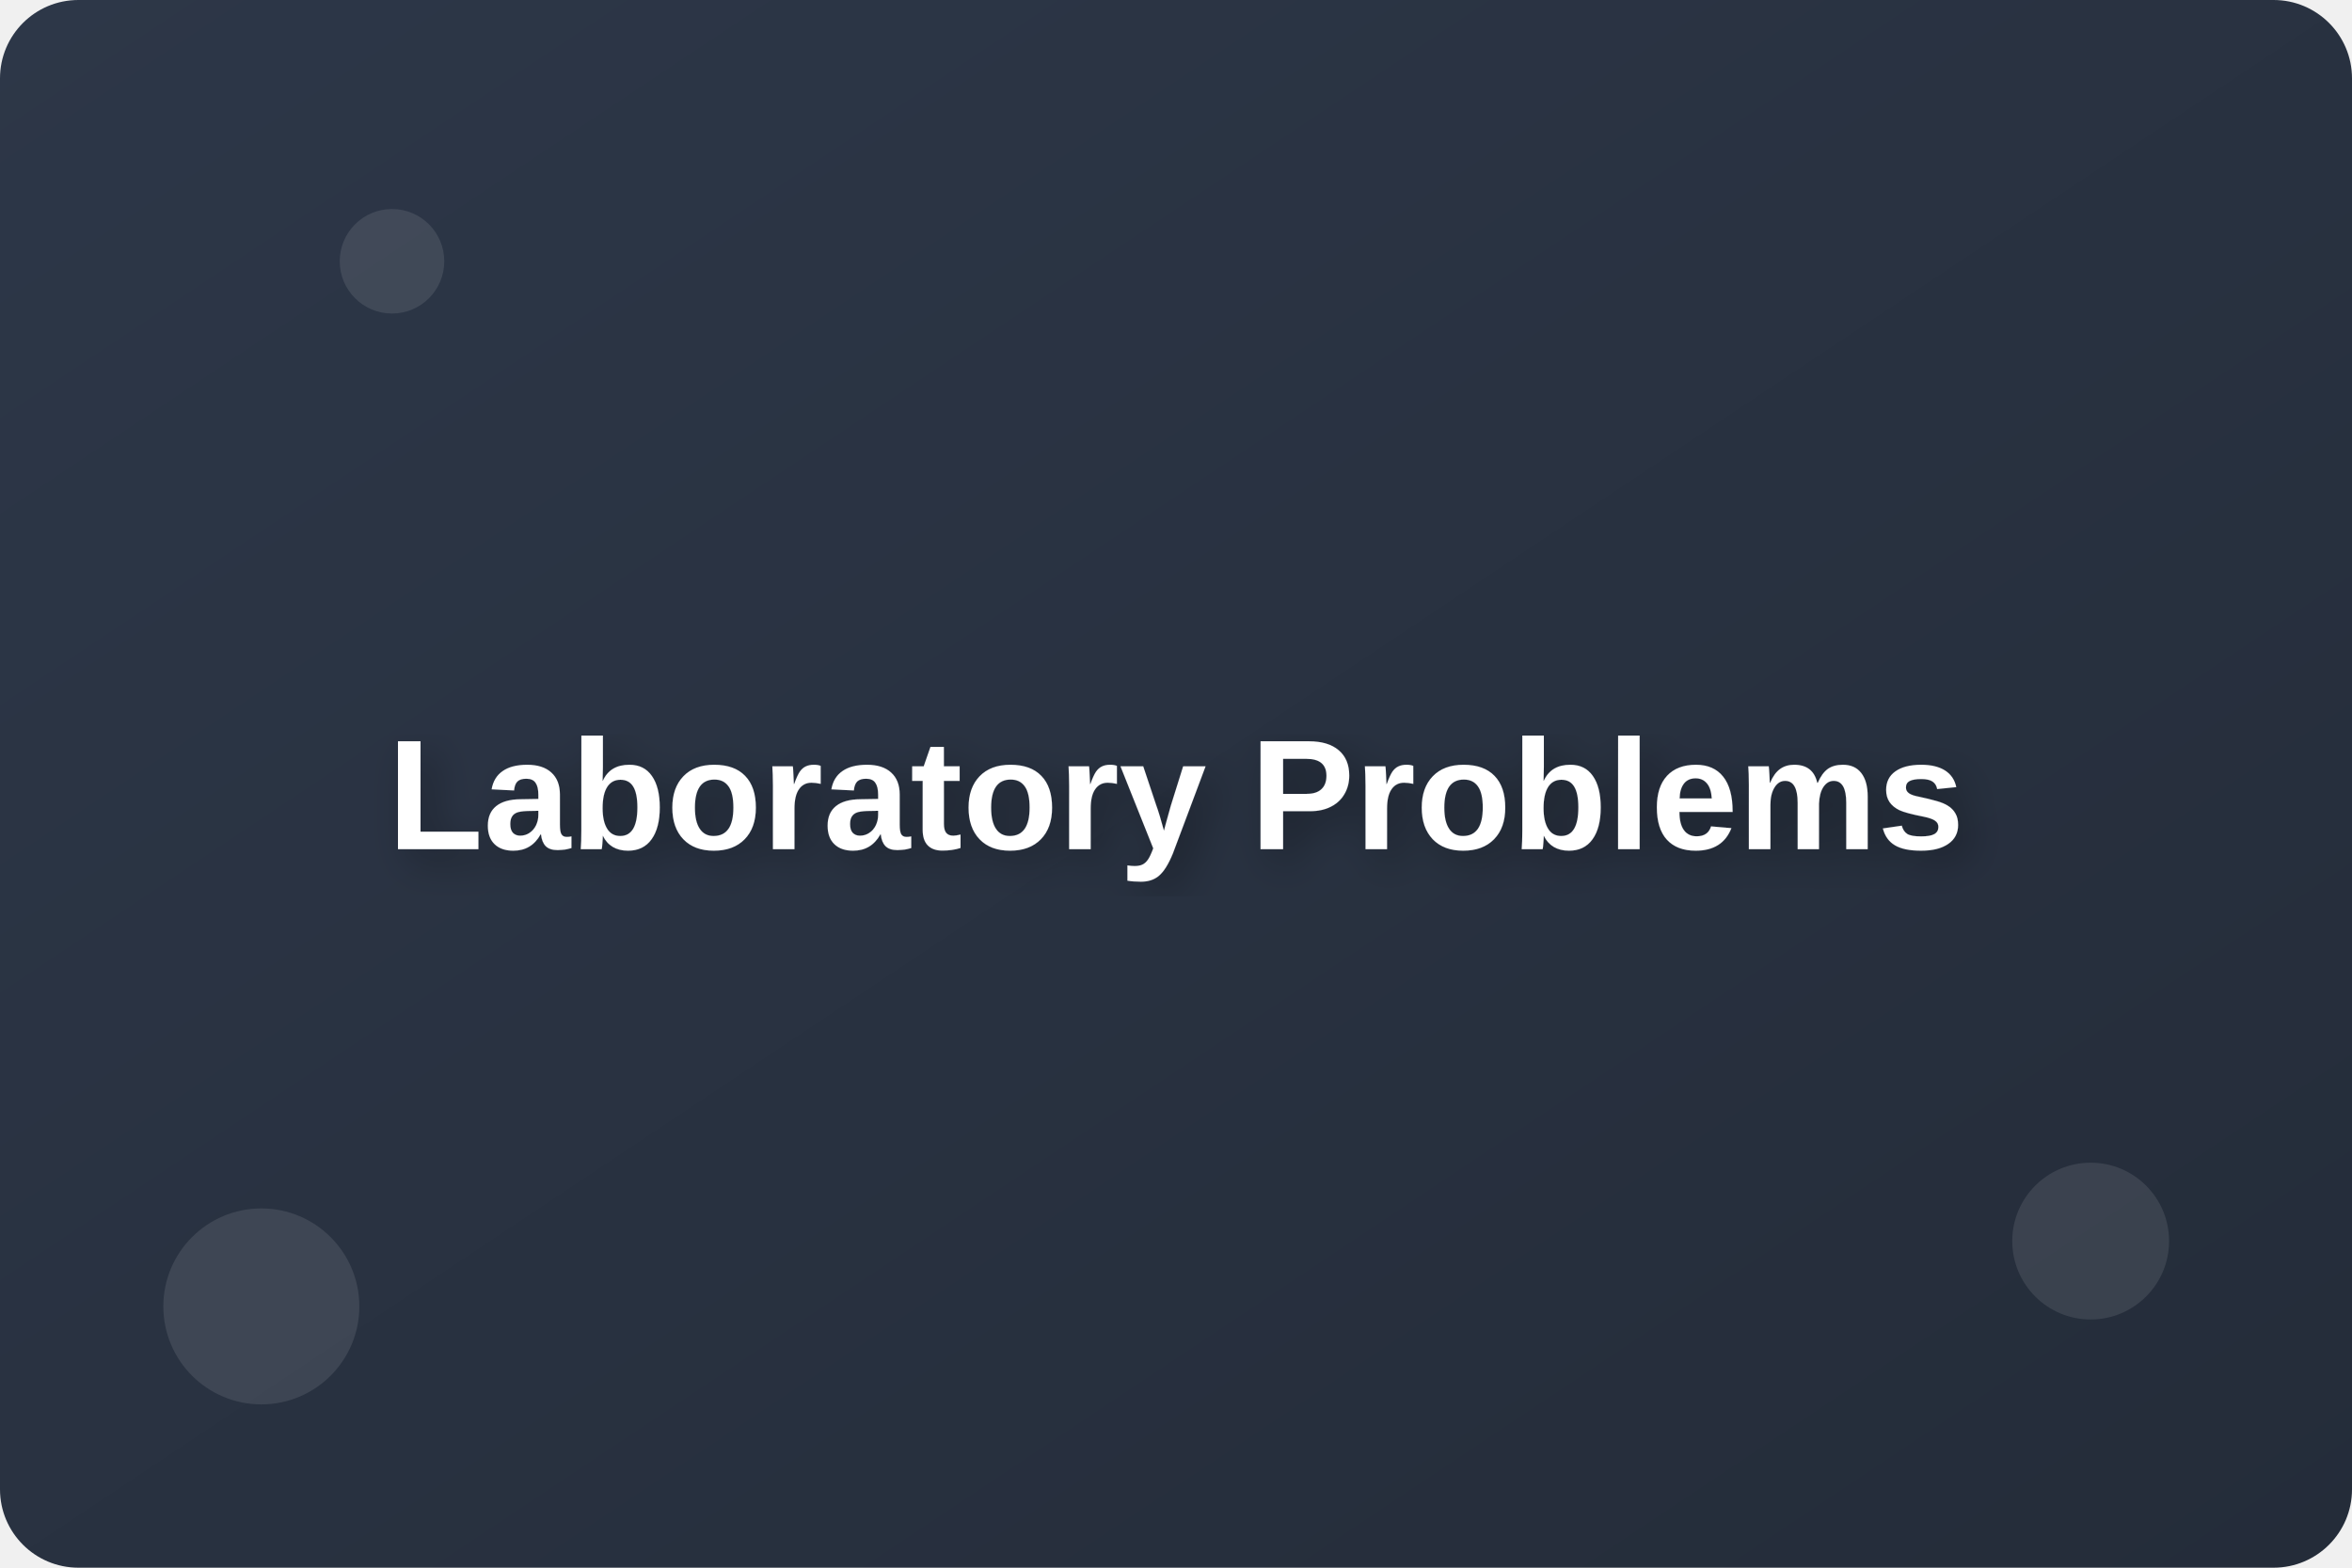
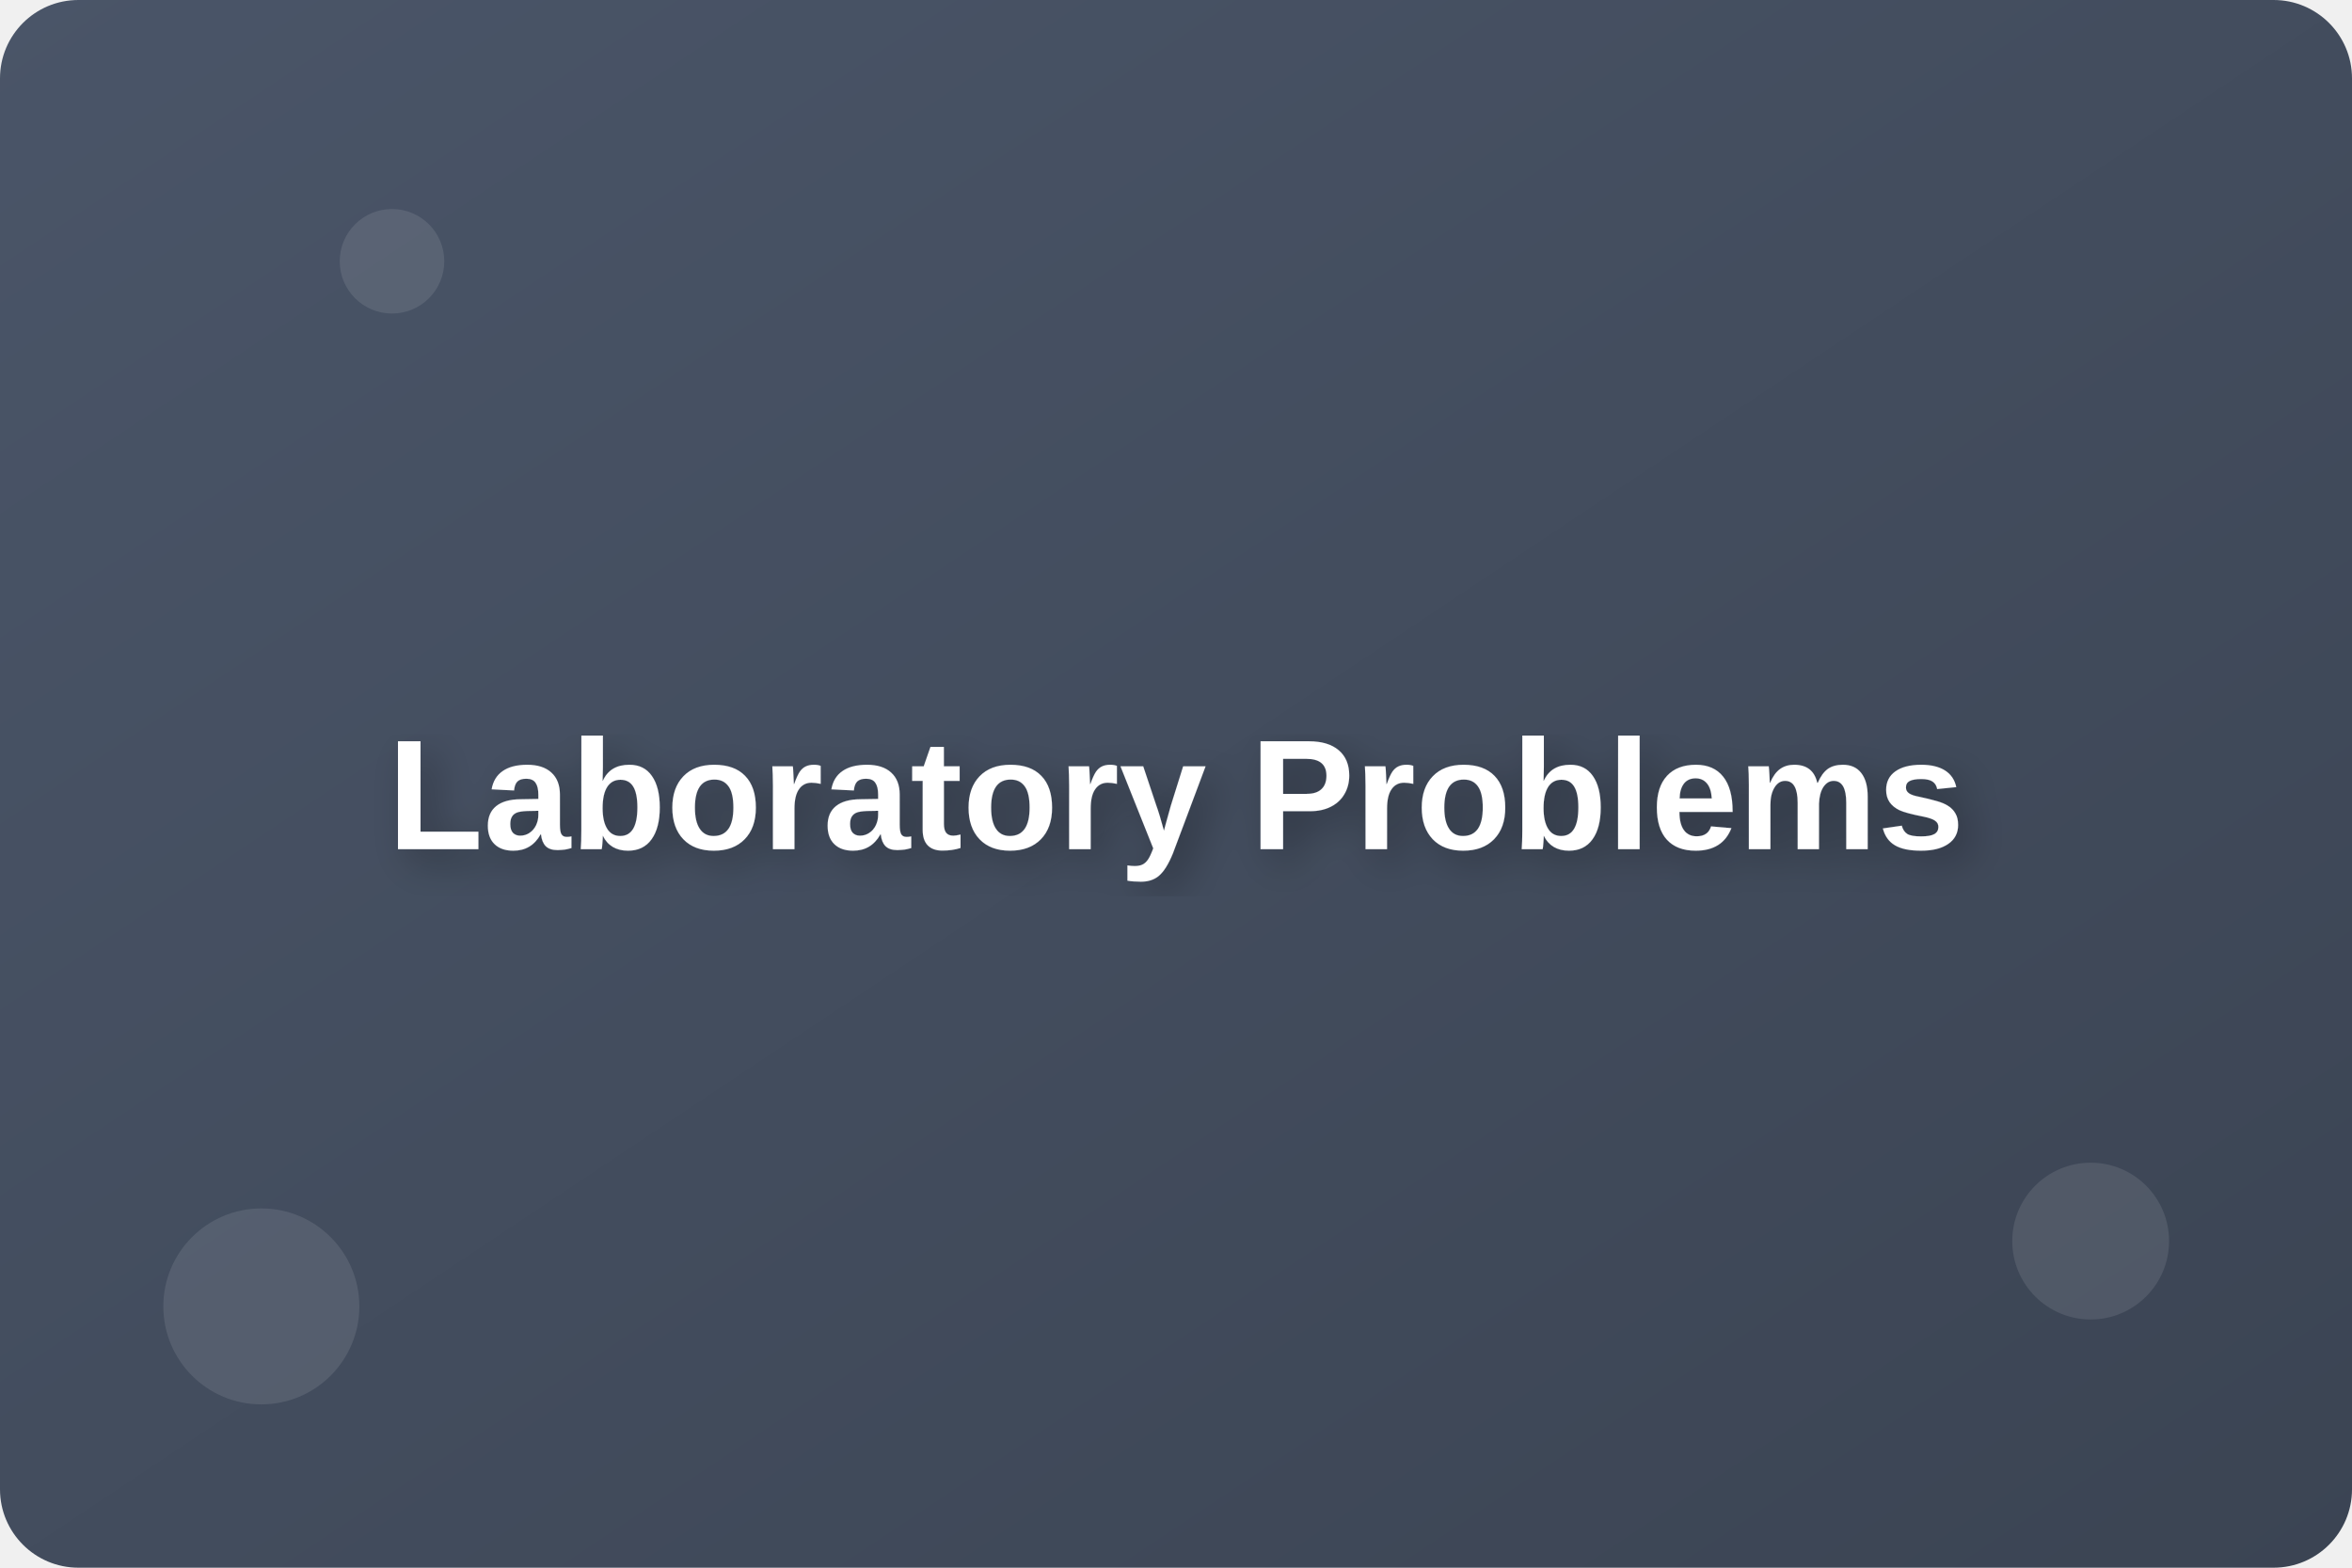
<svg xmlns="http://www.w3.org/2000/svg" width="360" height="240">
  <defs>
    <linearGradient id="grad36" x1="0%" y1="0%" x2="100%" y2="100%">
-       <stop offset="0%" style="stop-color:#2d3748;stop-opacity:1" />
-       <stop offset="100%" style="stop-color:#242c39;stop-opacity:1" />
+       <stop offset="0%" style="stop-color:#4a5568;stop-opacity:1" />
+       <stop offset="100%" style="stop-color:#3b4453;stop-opacity:1" />
    </linearGradient>
    <filter id="shadow">
      <feDropShadow dx="2" dy="2" stdDeviation="3" flood-color="rgba(0,0,0,0.3)" />
    </filter>
  </defs>
  <rect width="100%" height="100%" fill="url(#grad36)" rx="12" />
  <text x="180" y="130" font-family="Arial, sans-serif" font-size="24" font-weight="700" text-anchor="middle" fill="white" filter="url(#shadow)">Laboratory Problems</text>
  <circle cx="40" cy="200" r="15" fill="rgba(255,255,255,0.1)" />
  <circle cx="320" cy="190" r="12" fill="rgba(255,255,255,0.1)" />
  <circle cx="60" cy="40" r="8" fill="rgba(255,255,255,0.1)" />
</svg>
